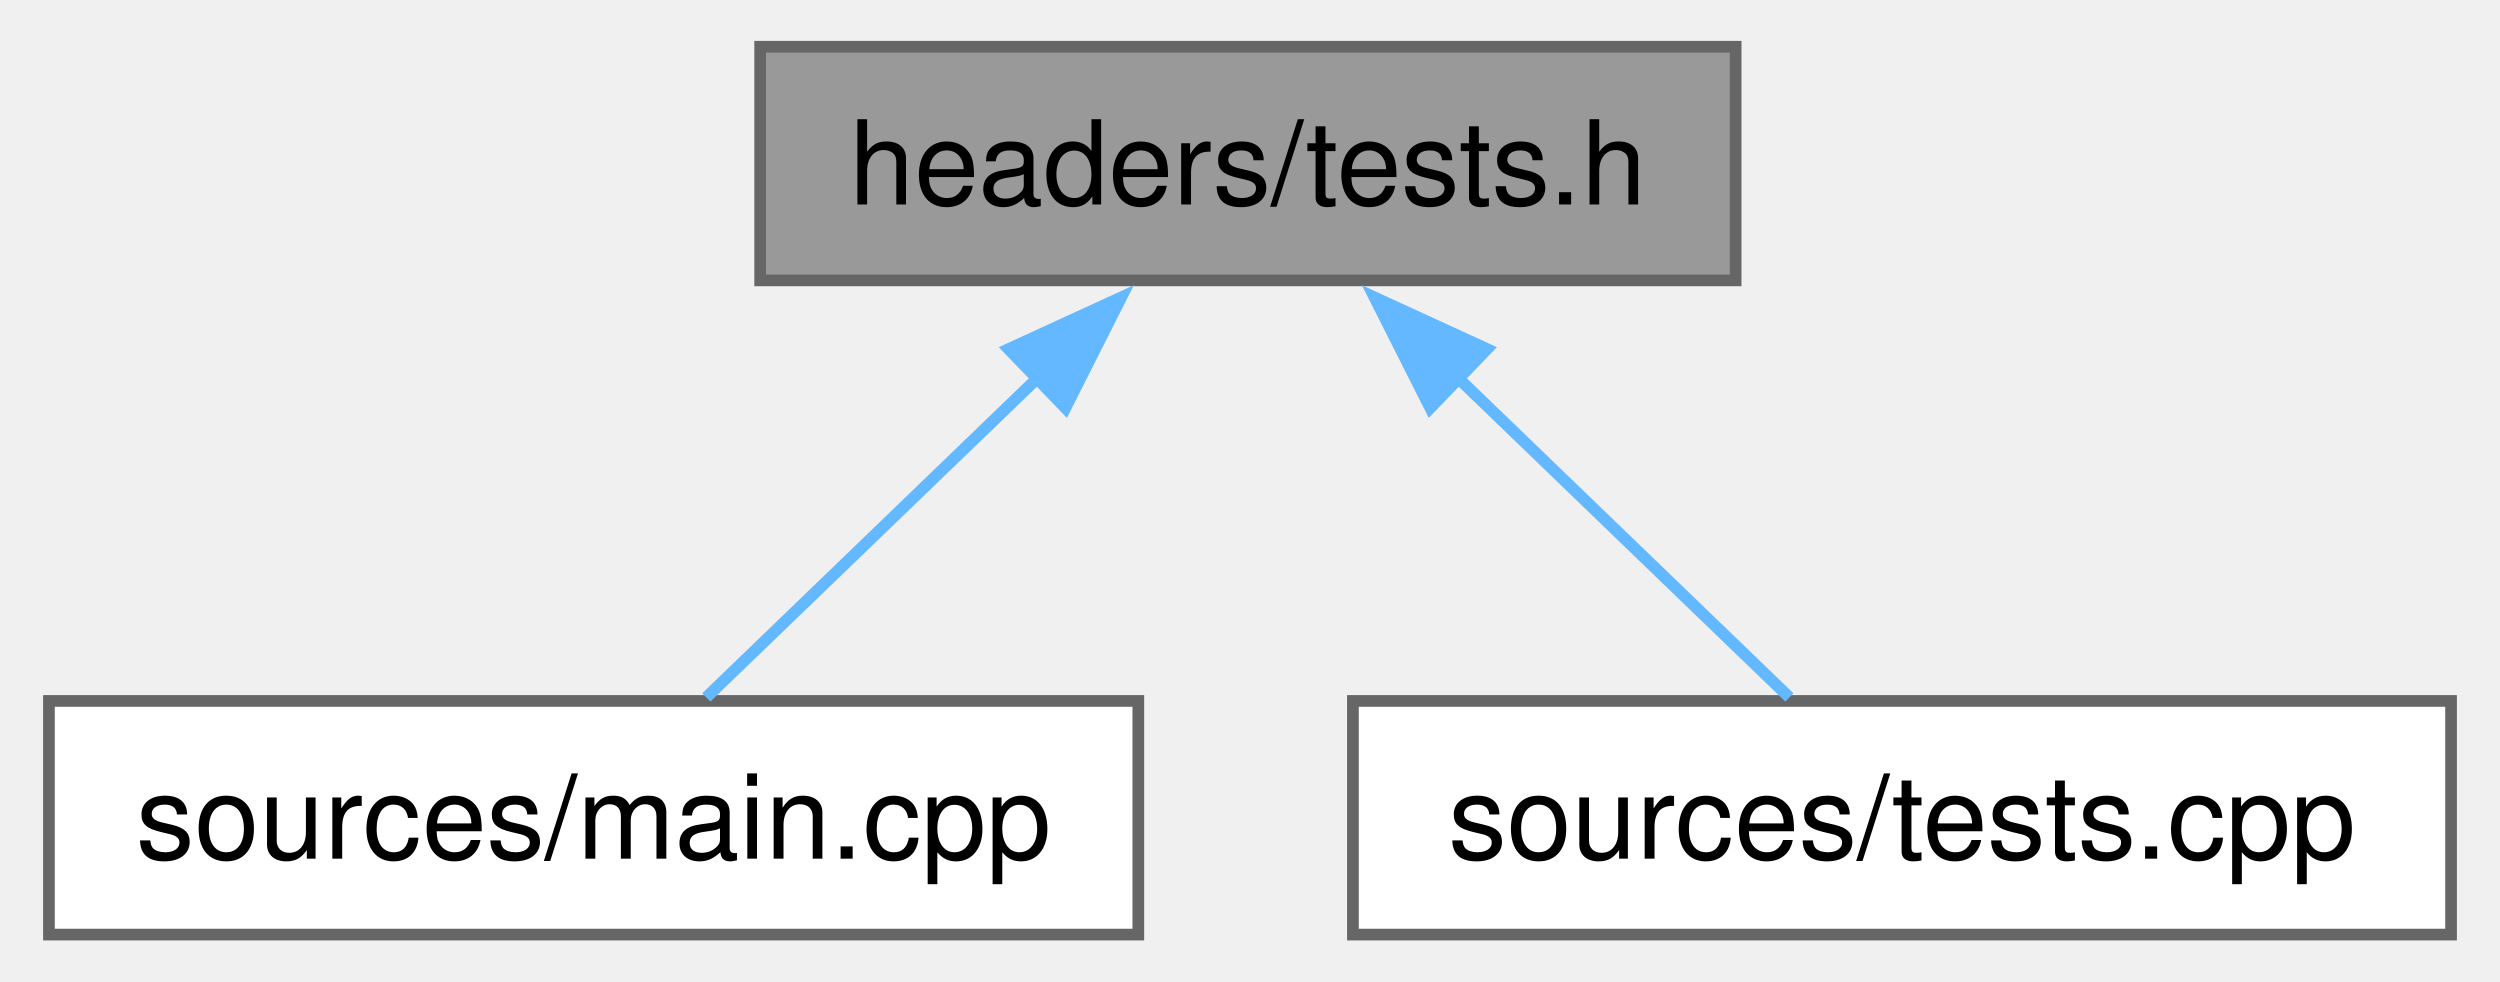
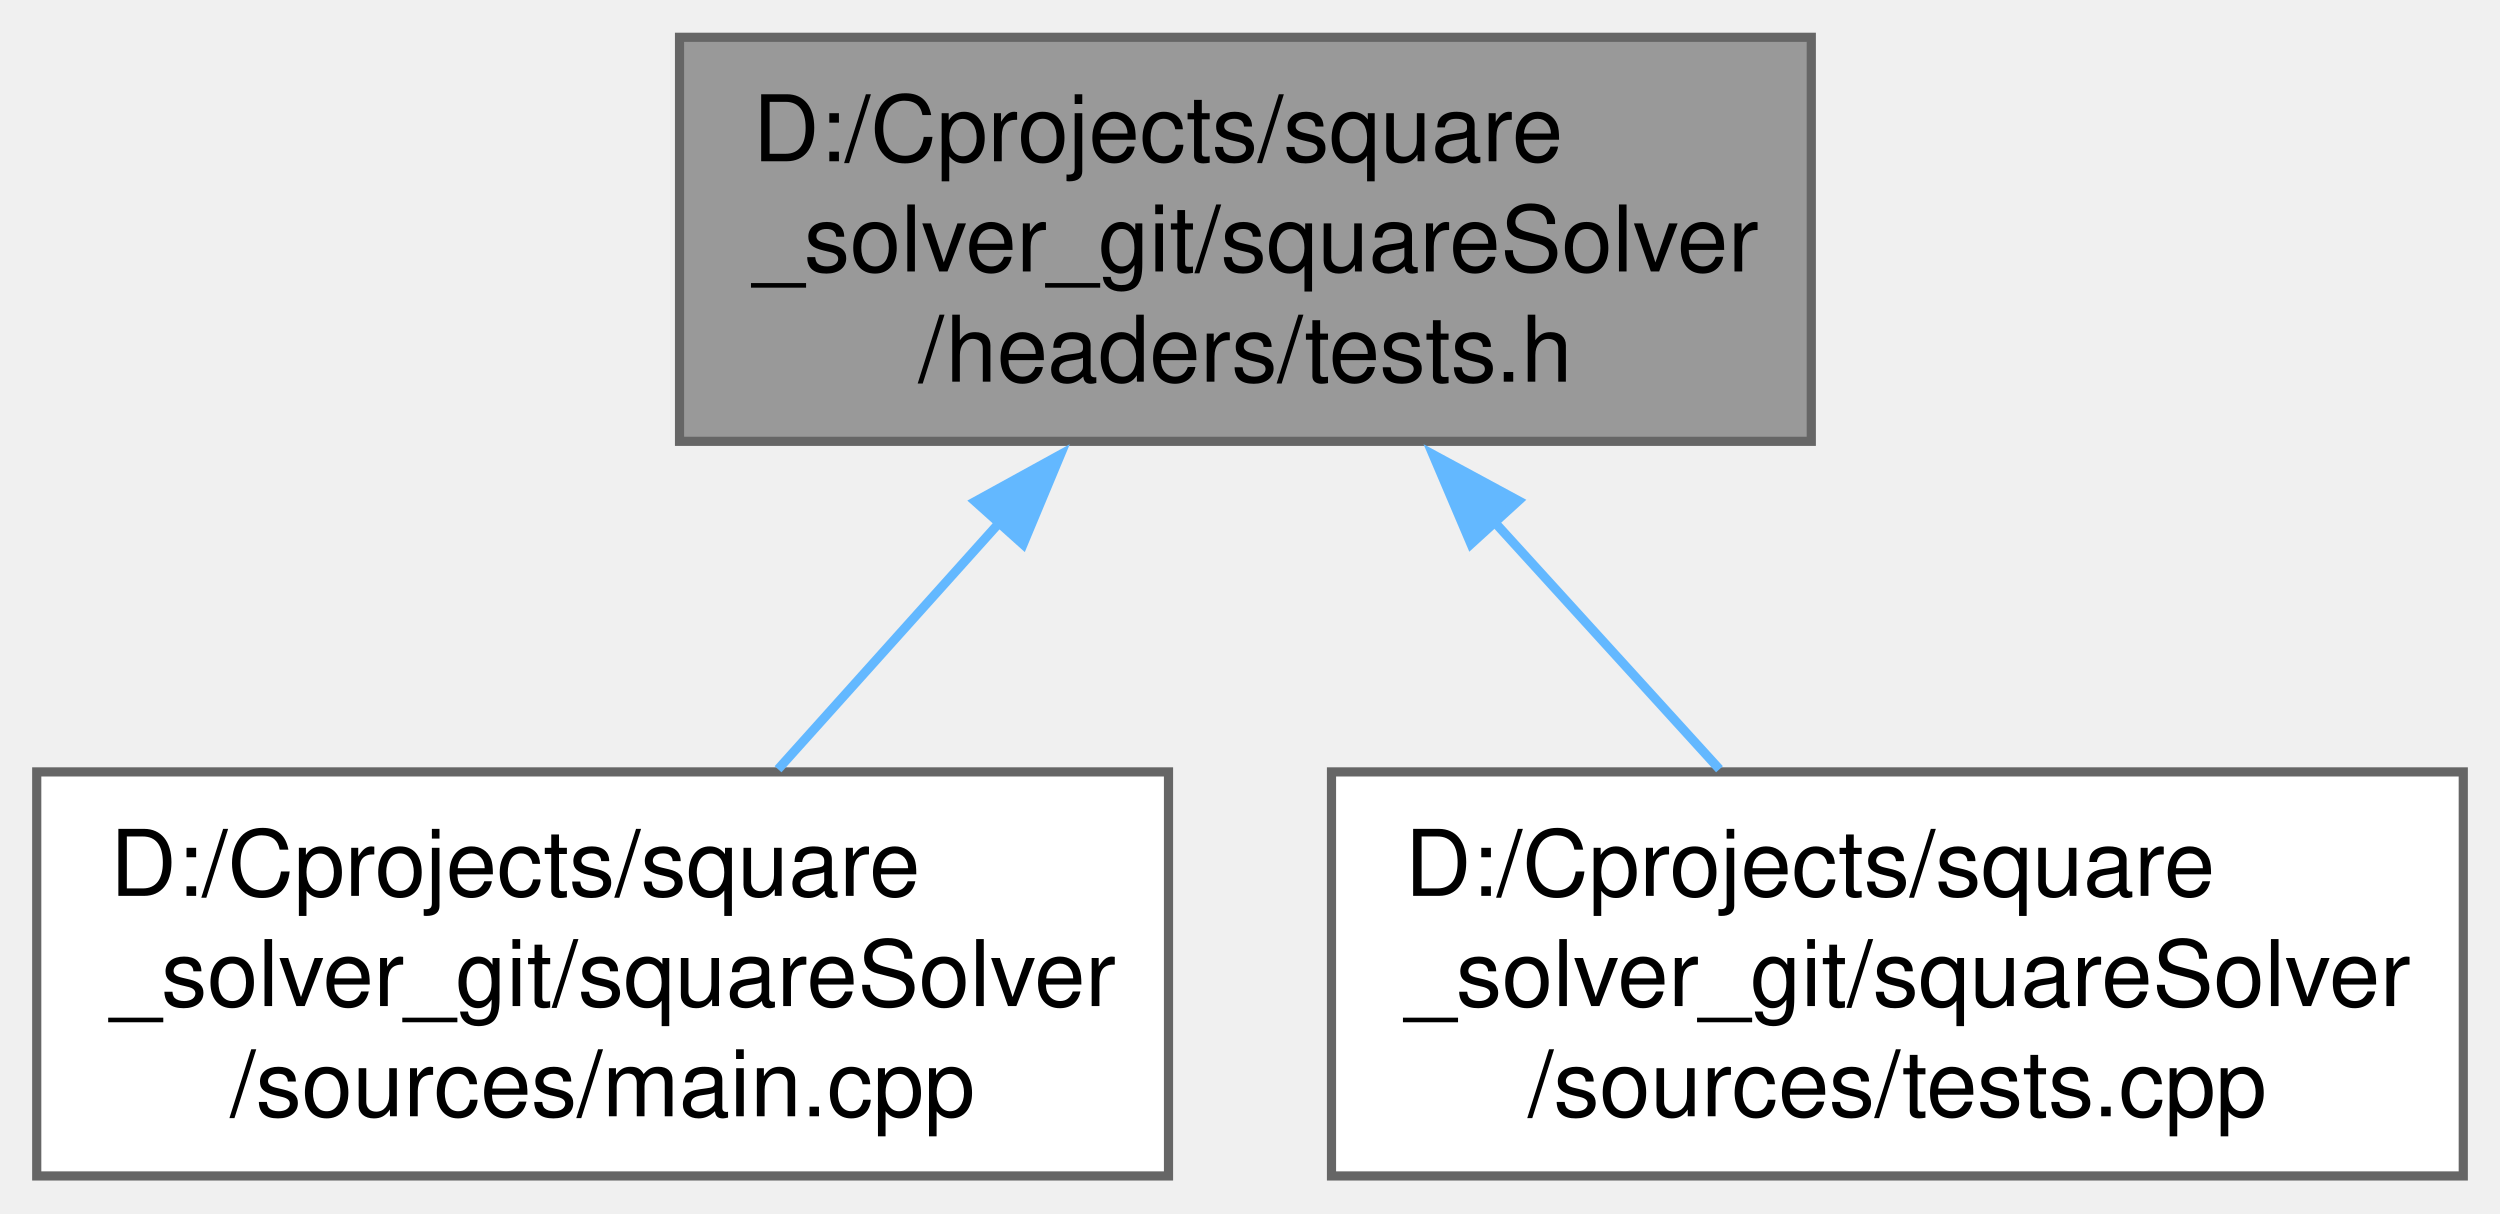
- <svg xmlns="http://www.w3.org/2000/svg" xmlns:xlink="http://www.w3.org/1999/xlink" width="214pt" height="84pt" viewBox="0.00 0.00 213.62 84.00">
-   <g id="graph0" class="graph" transform="scale(1 1) rotate(0) translate(4 80)">
+ <svg xmlns="http://www.w3.org/2000/svg" xmlns:xlink="http://www.w3.org/1999/xlink" width="272pt" height="132pt" viewBox="0.00 0.00 272.25 132.00">
+   <g id="graph0" class="graph" transform="scale(1 1) rotate(0) translate(4 128)">
    <g id="Node000001" class="node">
      <g id="a_Node000001">
        <a xlink:title=" ">
-           <polygon fill="#999999" stroke="#666666" points="144.38,-76 60.88,-76 60.88,-56 144.38,-56 144.38,-76" />
-           <text text-anchor="middle" x="102.62" y="-62.5" font-family="Helvetica,sans-Serif" font-size="10.00">headers/tests.h</text>
+           <polygon fill="#999999" stroke="#666666" points="193.25,-124 70,-124 70,-80 193.25,-80 193.25,-124" />
+           <text text-anchor="start" x="78" y="-110.5" font-family="Helvetica,sans-Serif" font-size="10.00">D:/Cprojects/square</text>
+           <text text-anchor="start" x="78" y="-98.5" font-family="Helvetica,sans-Serif" font-size="10.00">_solver_git/squareSolver</text>
+           <text text-anchor="middle" x="131.62" y="-86.5" font-family="Helvetica,sans-Serif" font-size="10.00">/headers/tests.h</text>
        </a>
      </g>
    </g>
    <g id="Node000002" class="node">
      <g id="a_Node000002">
        <a xlink:href="main_8cpp.html" target="_top" xlink:title=" ">
-           <polygon fill="white" stroke="#666666" points="93.25,-20 0,-20 0,0 93.25,0 93.25,-20" />
-           <text text-anchor="middle" x="46.62" y="-6.5" font-family="Helvetica,sans-Serif" font-size="10.00">sources/main.cpp</text>
+           <polygon fill="white" stroke="#666666" points="123.25,-44 0,-44 0,0 123.25,0 123.25,-44" />
+           <text text-anchor="start" x="8" y="-30.5" font-family="Helvetica,sans-Serif" font-size="10.00">D:/Cprojects/square</text>
+           <text text-anchor="start" x="8" y="-18.5" font-family="Helvetica,sans-Serif" font-size="10.00">_solver_git/squareSolver</text>
+           <text text-anchor="middle" x="61.62" y="-6.5" font-family="Helvetica,sans-Serif" font-size="10.00">/sources/main.cpp</text>
        </a>
      </g>
    </g>
    <g id="edge1_Node000001_Node000002" class="edge">
      <g id="a_edge1_Node000001_Node000002">
        <a xlink:title=" ">
-           <path fill="none" stroke="#63b8ff" d="M84.84,-47.85C75.37,-38.72 64.1,-27.86 56.27,-20.3" />
-           <polygon fill="#63b8ff" stroke="#63b8ff" points="82.15,-50.12 91.78,-54.54 87.01,-45.08 82.15,-50.12" />
+           <path fill="none" stroke="#63b8ff" d="M105.01,-71.34C96.93,-62.33 88.21,-52.63 80.73,-44.29" />
+           <polygon fill="#63b8ff" stroke="#63b8ff" points="102.2,-73.45 111.49,-78.56 107.41,-68.78 102.2,-73.45" />
        </a>
      </g>
    </g>
    <g id="Node000003" class="node">
      <g id="a_Node000003">
        <a xlink:href="tests_8cpp.html" target="_top" xlink:title=" ">
-           <polygon fill="white" stroke="#666666" points="205.62,-20 111.62,-20 111.62,0 205.62,0 205.62,-20" />
-           <text text-anchor="middle" x="158.62" y="-6.5" font-family="Helvetica,sans-Serif" font-size="10.00">sources/tests.cpp</text>
+           <polygon fill="white" stroke="#666666" points="264.25,-44 141,-44 141,0 264.25,0 264.25,-44" />
+           <text text-anchor="start" x="149" y="-30.5" font-family="Helvetica,sans-Serif" font-size="10.00">D:/Cprojects/square</text>
+           <text text-anchor="start" x="149" y="-18.5" font-family="Helvetica,sans-Serif" font-size="10.00">_solver_git/squareSolver</text>
+           <text text-anchor="middle" x="202.62" y="-6.5" font-family="Helvetica,sans-Serif" font-size="10.00">/sources/tests.cpp</text>
        </a>
      </g>
    </g>
    <g id="edge2_Node000001_Node000003" class="edge">
      <g id="a_edge2_Node000001_Node000003">
        <a xlink:title=" ">
-           <path fill="none" stroke="#63b8ff" d="M120.41,-47.85C129.88,-38.72 141.15,-27.86 148.98,-20.3" />
-           <polygon fill="#63b8ff" stroke="#63b8ff" points="118.24,-45.08 113.47,-54.54 123.1,-50.12 118.24,-45.08" />
+           <path fill="none" stroke="#63b8ff" d="M158.63,-71.34C166.82,-62.33 175.66,-52.63 183.25,-44.29" />
+           <polygon fill="#63b8ff" stroke="#63b8ff" points="156.19,-68.82 152.04,-78.57 161.36,-73.53 156.19,-68.82" />
        </a>
      </g>
    </g>
  </g>
</svg>
